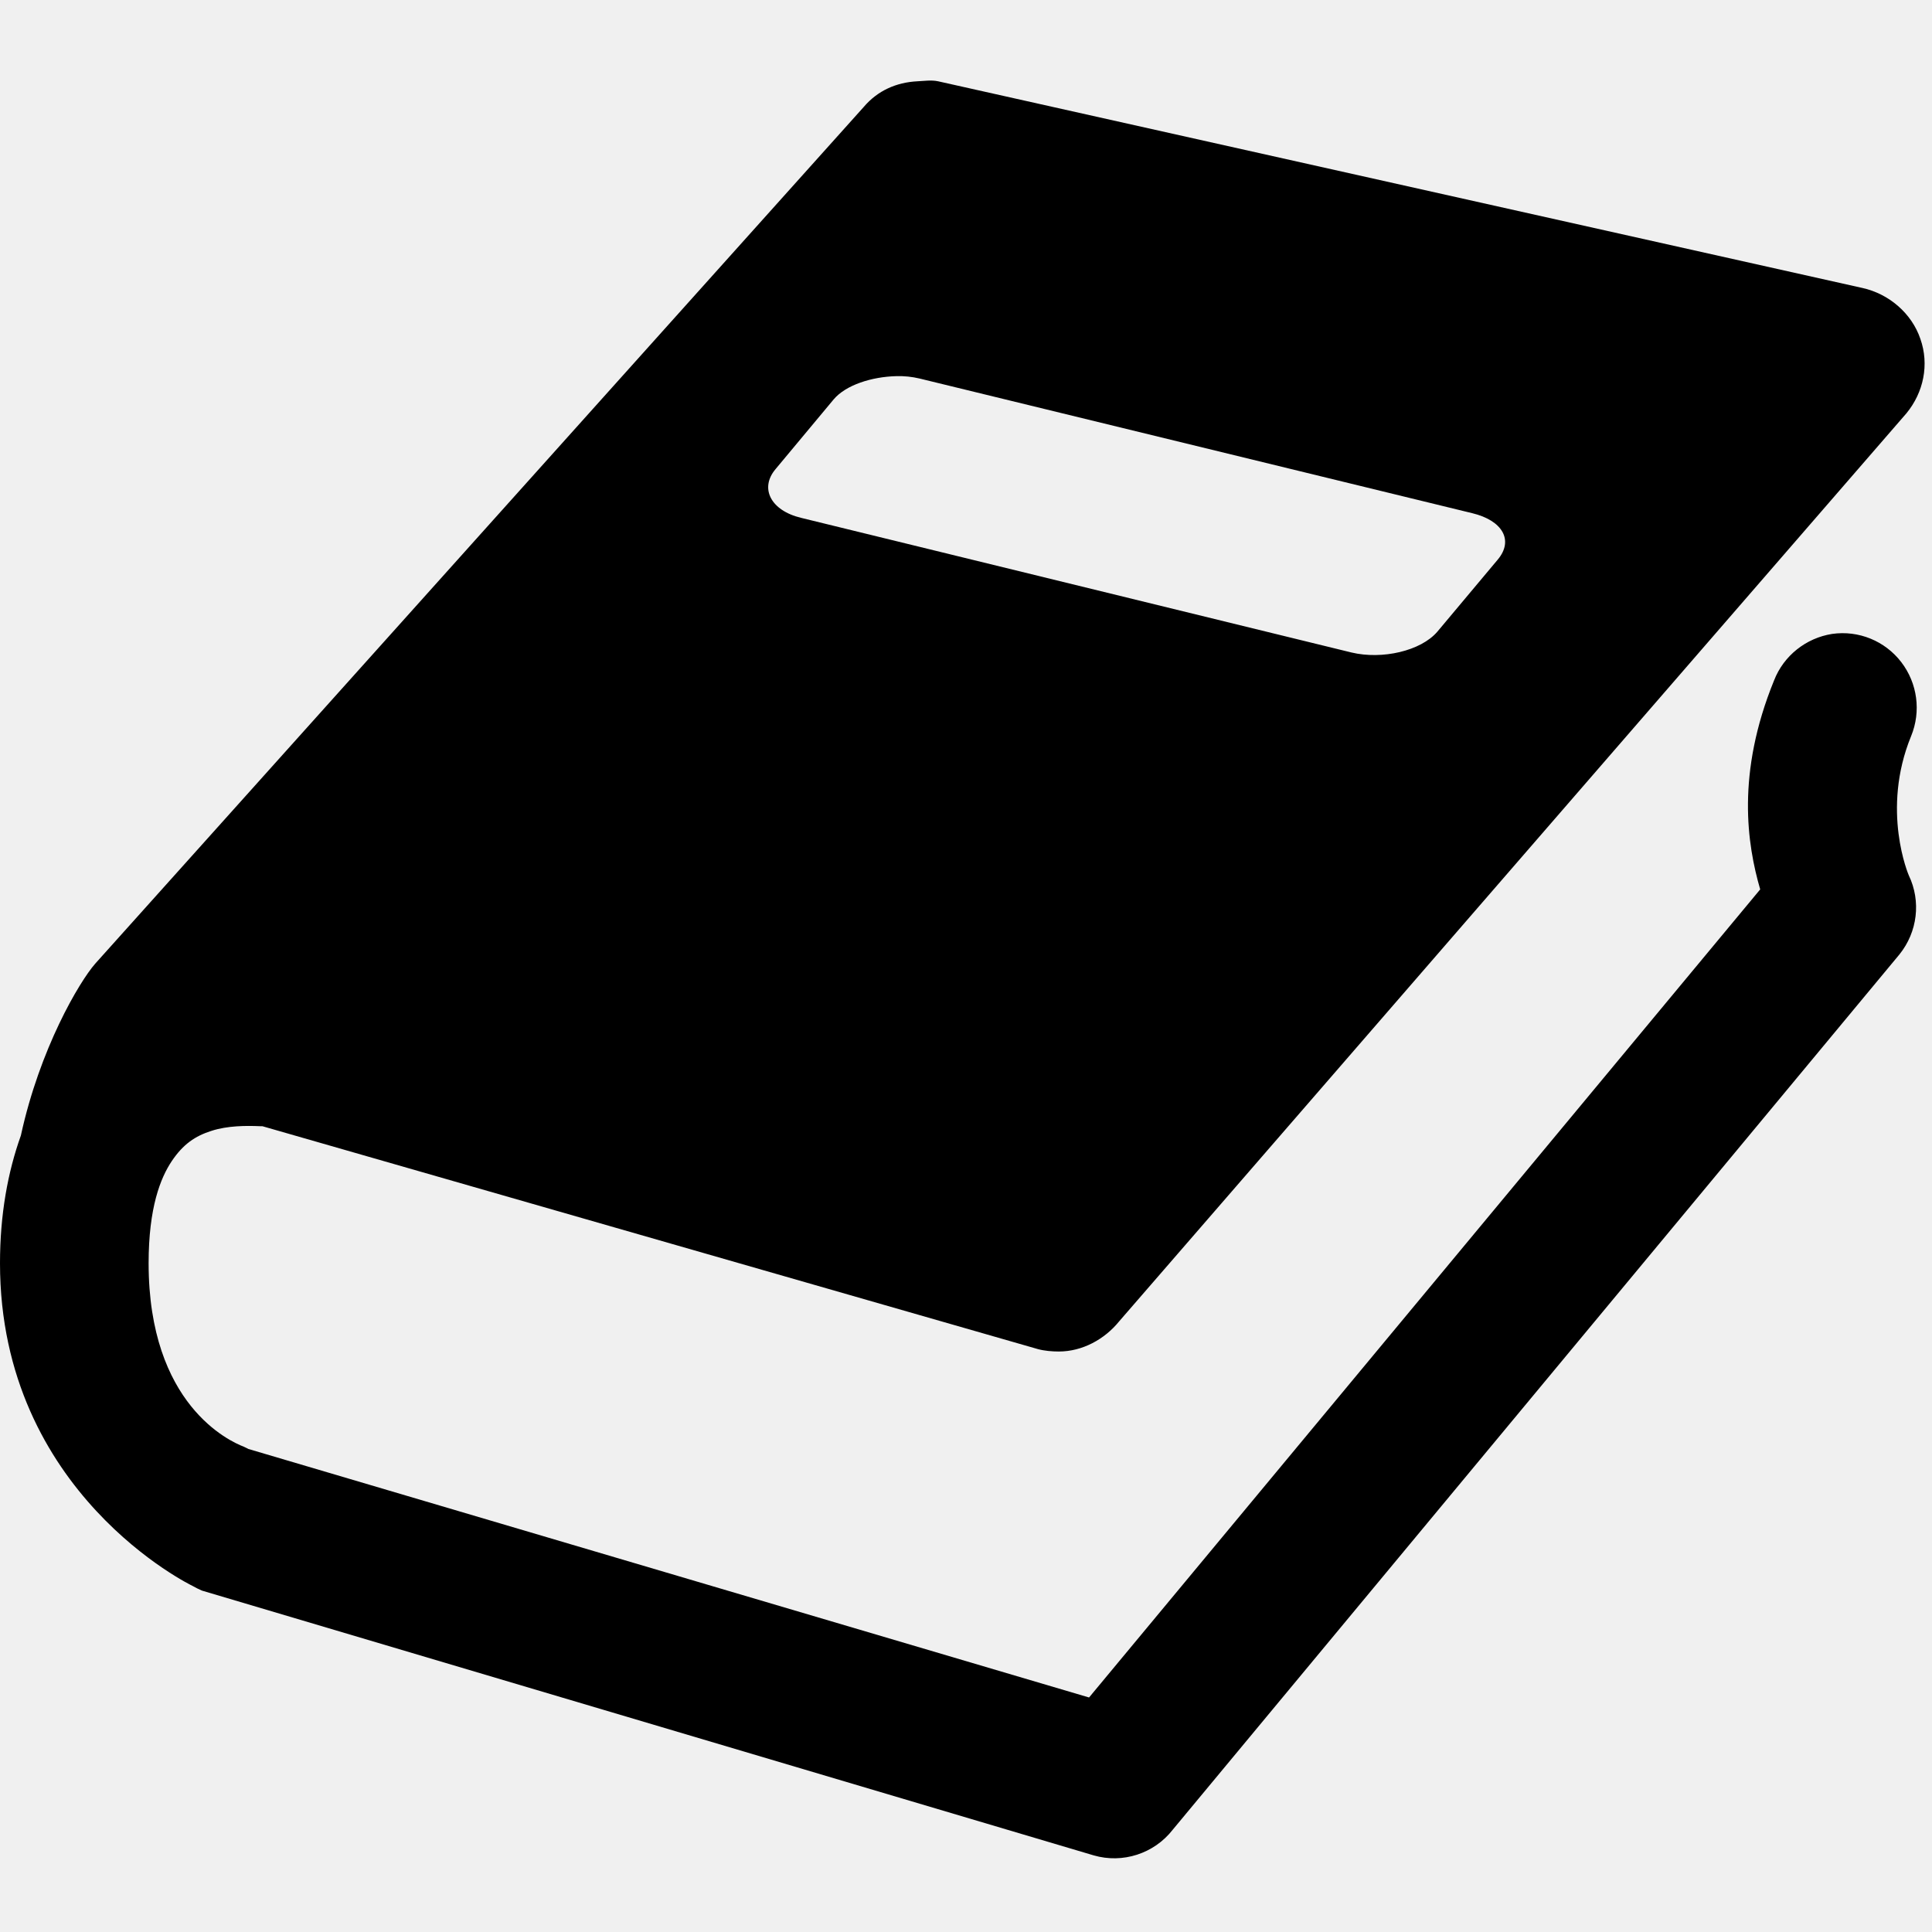
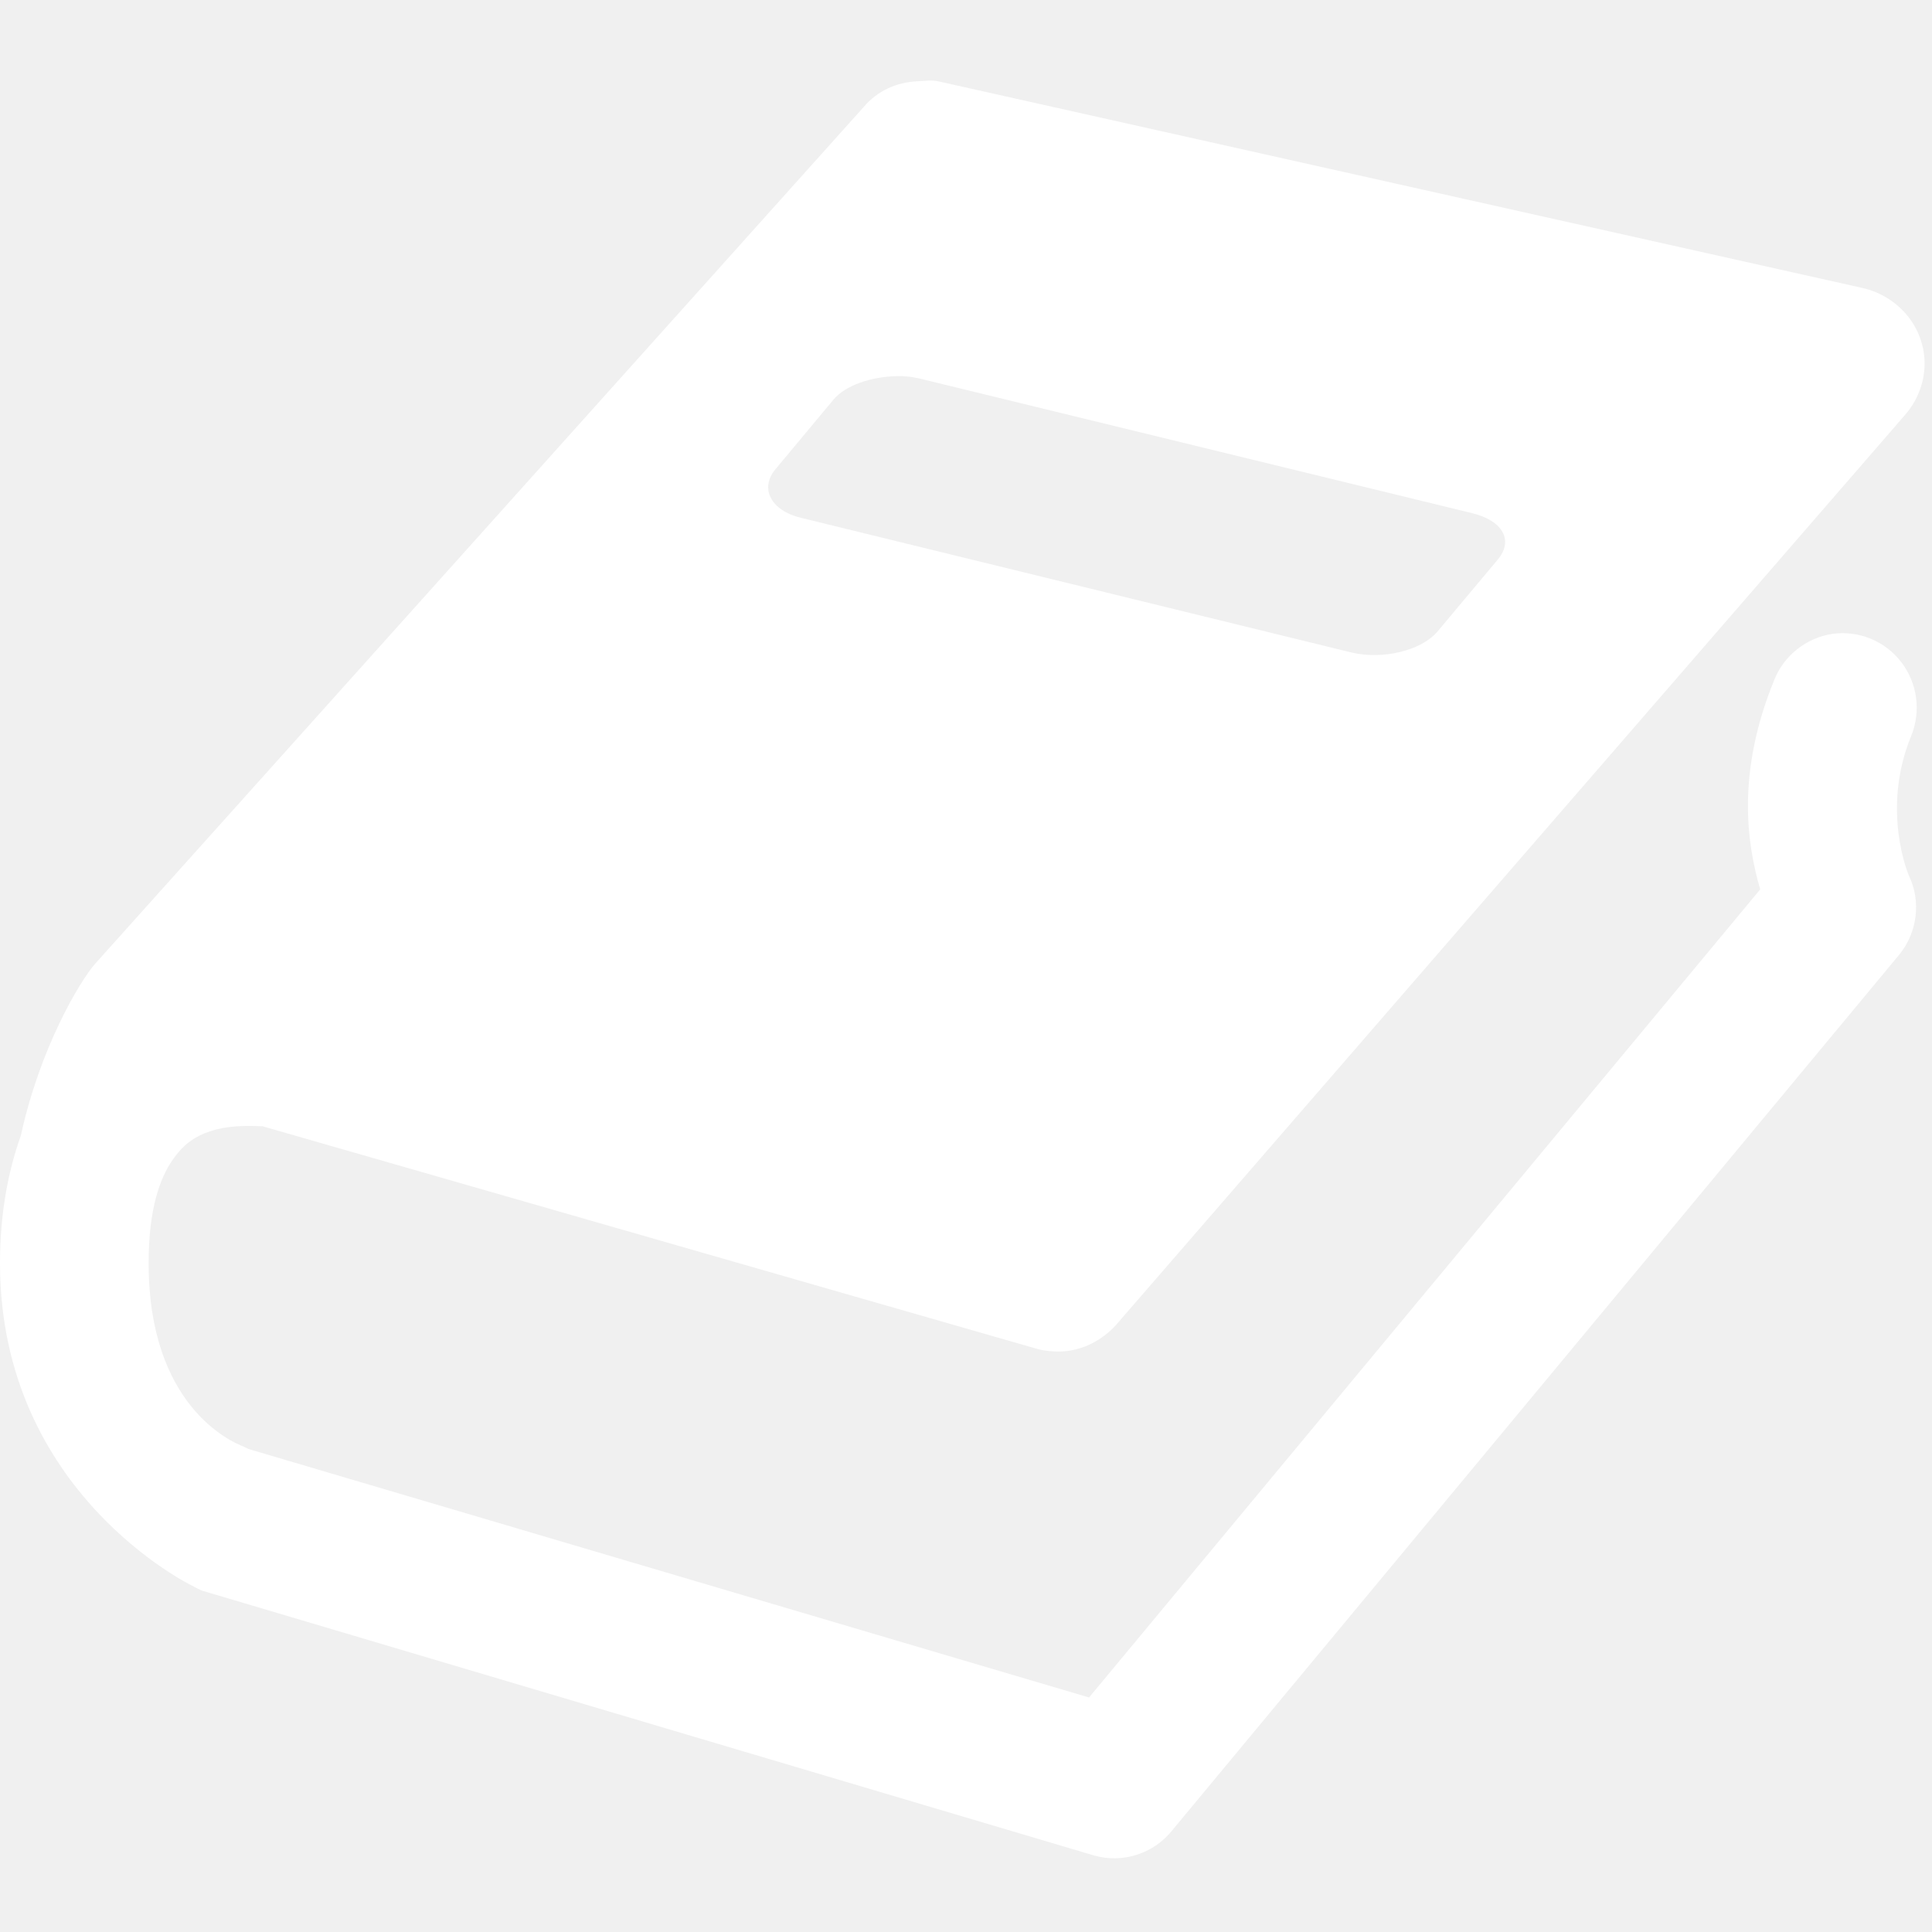
<svg xmlns="http://www.w3.org/2000/svg" viewBox="0 0 26 26">
-   <path d="M 12.344 1.094 C 12.062 1.109 11.812 1.219 11.625 1.438 L 1.281 12.969 C 1.066 13.215 0.535 14.113 0.281 15.281 C 0.105 15.773 0 16.344 0 17 C 0 20.102 2.594 21.344 2.594 21.344 C 2.633 21.367 2.676 21.387 2.719 21.406 L 14.719 24.969 C 15.109 25.082 15.531 24.945 15.781 24.625 L 25.562 12.844 C 25.805 12.543 25.855 12.129 25.688 11.781 C 25.688 11.781 25.309 10.906 25.719 9.906 C 25.855 9.574 25.805 9.195 25.586 8.91 C 25.367 8.625 25.012 8.48 24.656 8.531 C 24.305 8.586 24.004 8.824 23.875 9.156 C 23.363 10.41 23.512 11.363 23.688 11.969 L 14.656 22.844 L 3.344 19.5 L 3.281 19.469 C 3.094 19.398 2 18.906 2 17 C 2 16.25 2.16 15.852 2.312 15.625 C 2.465 15.398 2.625 15.289 2.844 15.219 C 3.062 15.148 3.312 15.148 3.5 15.156 L 3.531 15.156 L 13.969 18.156 C 14.059 18.18 14.16 18.188 14.25 18.188 C 14.562 18.188 14.863 18.027 15.062 17.781 L 25.656 5.562 C 25.887 5.281 25.965 4.906 25.844 4.562 C 25.727 4.215 25.418 3.953 25.062 3.875 L 12.625 1.094 C 12.531 1.074 12.438 1.09 12.344 1.094 Z M 12.062 5.062 C 12.172 5.059 12.273 5.07 12.375 5.094 L 19.812 6.906 C 20.219 7.004 20.375 7.27 20.156 7.531 L 19.344 8.5 C 19.121 8.762 18.598 8.879 18.188 8.781 L 10.781 6.969 C 10.371 6.871 10.219 6.57 10.438 6.312 L 11.219 5.375 C 11.383 5.18 11.734 5.07 12.062 5.062 Z" />
+   <path fill="#FFFFFF" d="M 12.344 1.094 C 12.062 1.109 11.812 1.219 11.625 1.438 L 1.281 12.969 C 1.066 13.215 0.535 14.113 0.281 15.281 C 0.105 15.773 0 16.344 0 17 C 0 20.102 2.594 21.344 2.594 21.344 C 2.633 21.367 2.676 21.387 2.719 21.406 L 14.719 24.969 C 15.109 25.082 15.531 24.945 15.781 24.625 L 25.562 12.844 C 25.805 12.543 25.855 12.129 25.688 11.781 C 25.688 11.781 25.309 10.906 25.719 9.906 C 25.855 9.574 25.805 9.195 25.586 8.91 C 25.367 8.625 25.012 8.48 24.656 8.531 C 24.305 8.586 24.004 8.824 23.875 9.156 C 23.363 10.41 23.512 11.363 23.688 11.969 L 14.656 22.844 L 3.344 19.5 L 3.281 19.469 C 3.094 19.398 2 18.906 2 17 C 2 16.25 2.16 15.852 2.312 15.625 C 2.465 15.398 2.625 15.289 2.844 15.219 C 3.062 15.148 3.312 15.148 3.5 15.156 L 3.531 15.156 L 13.969 18.156 C 14.059 18.18 14.16 18.188 14.25 18.188 C 14.562 18.188 14.863 18.027 15.062 17.781 L 25.656 5.562 C 25.887 5.281 25.965 4.906 25.844 4.562 C 25.727 4.215 25.418 3.953 25.062 3.875 L 12.625 1.094 C 12.531 1.074 12.438 1.09 12.344 1.094 Z M 12.062 5.062 C 12.172 5.059 12.273 5.07 12.375 5.094 L 19.812 6.906 C 20.219 7.004 20.375 7.27 20.156 7.531 L 19.344 8.5 C 19.121 8.762 18.598 8.879 18.188 8.781 L 10.781 6.969 C 10.371 6.871 10.219 6.57 10.438 6.312 L 11.219 5.375 C 11.383 5.18 11.734 5.07 12.062 5.062 Z" />
</svg>
